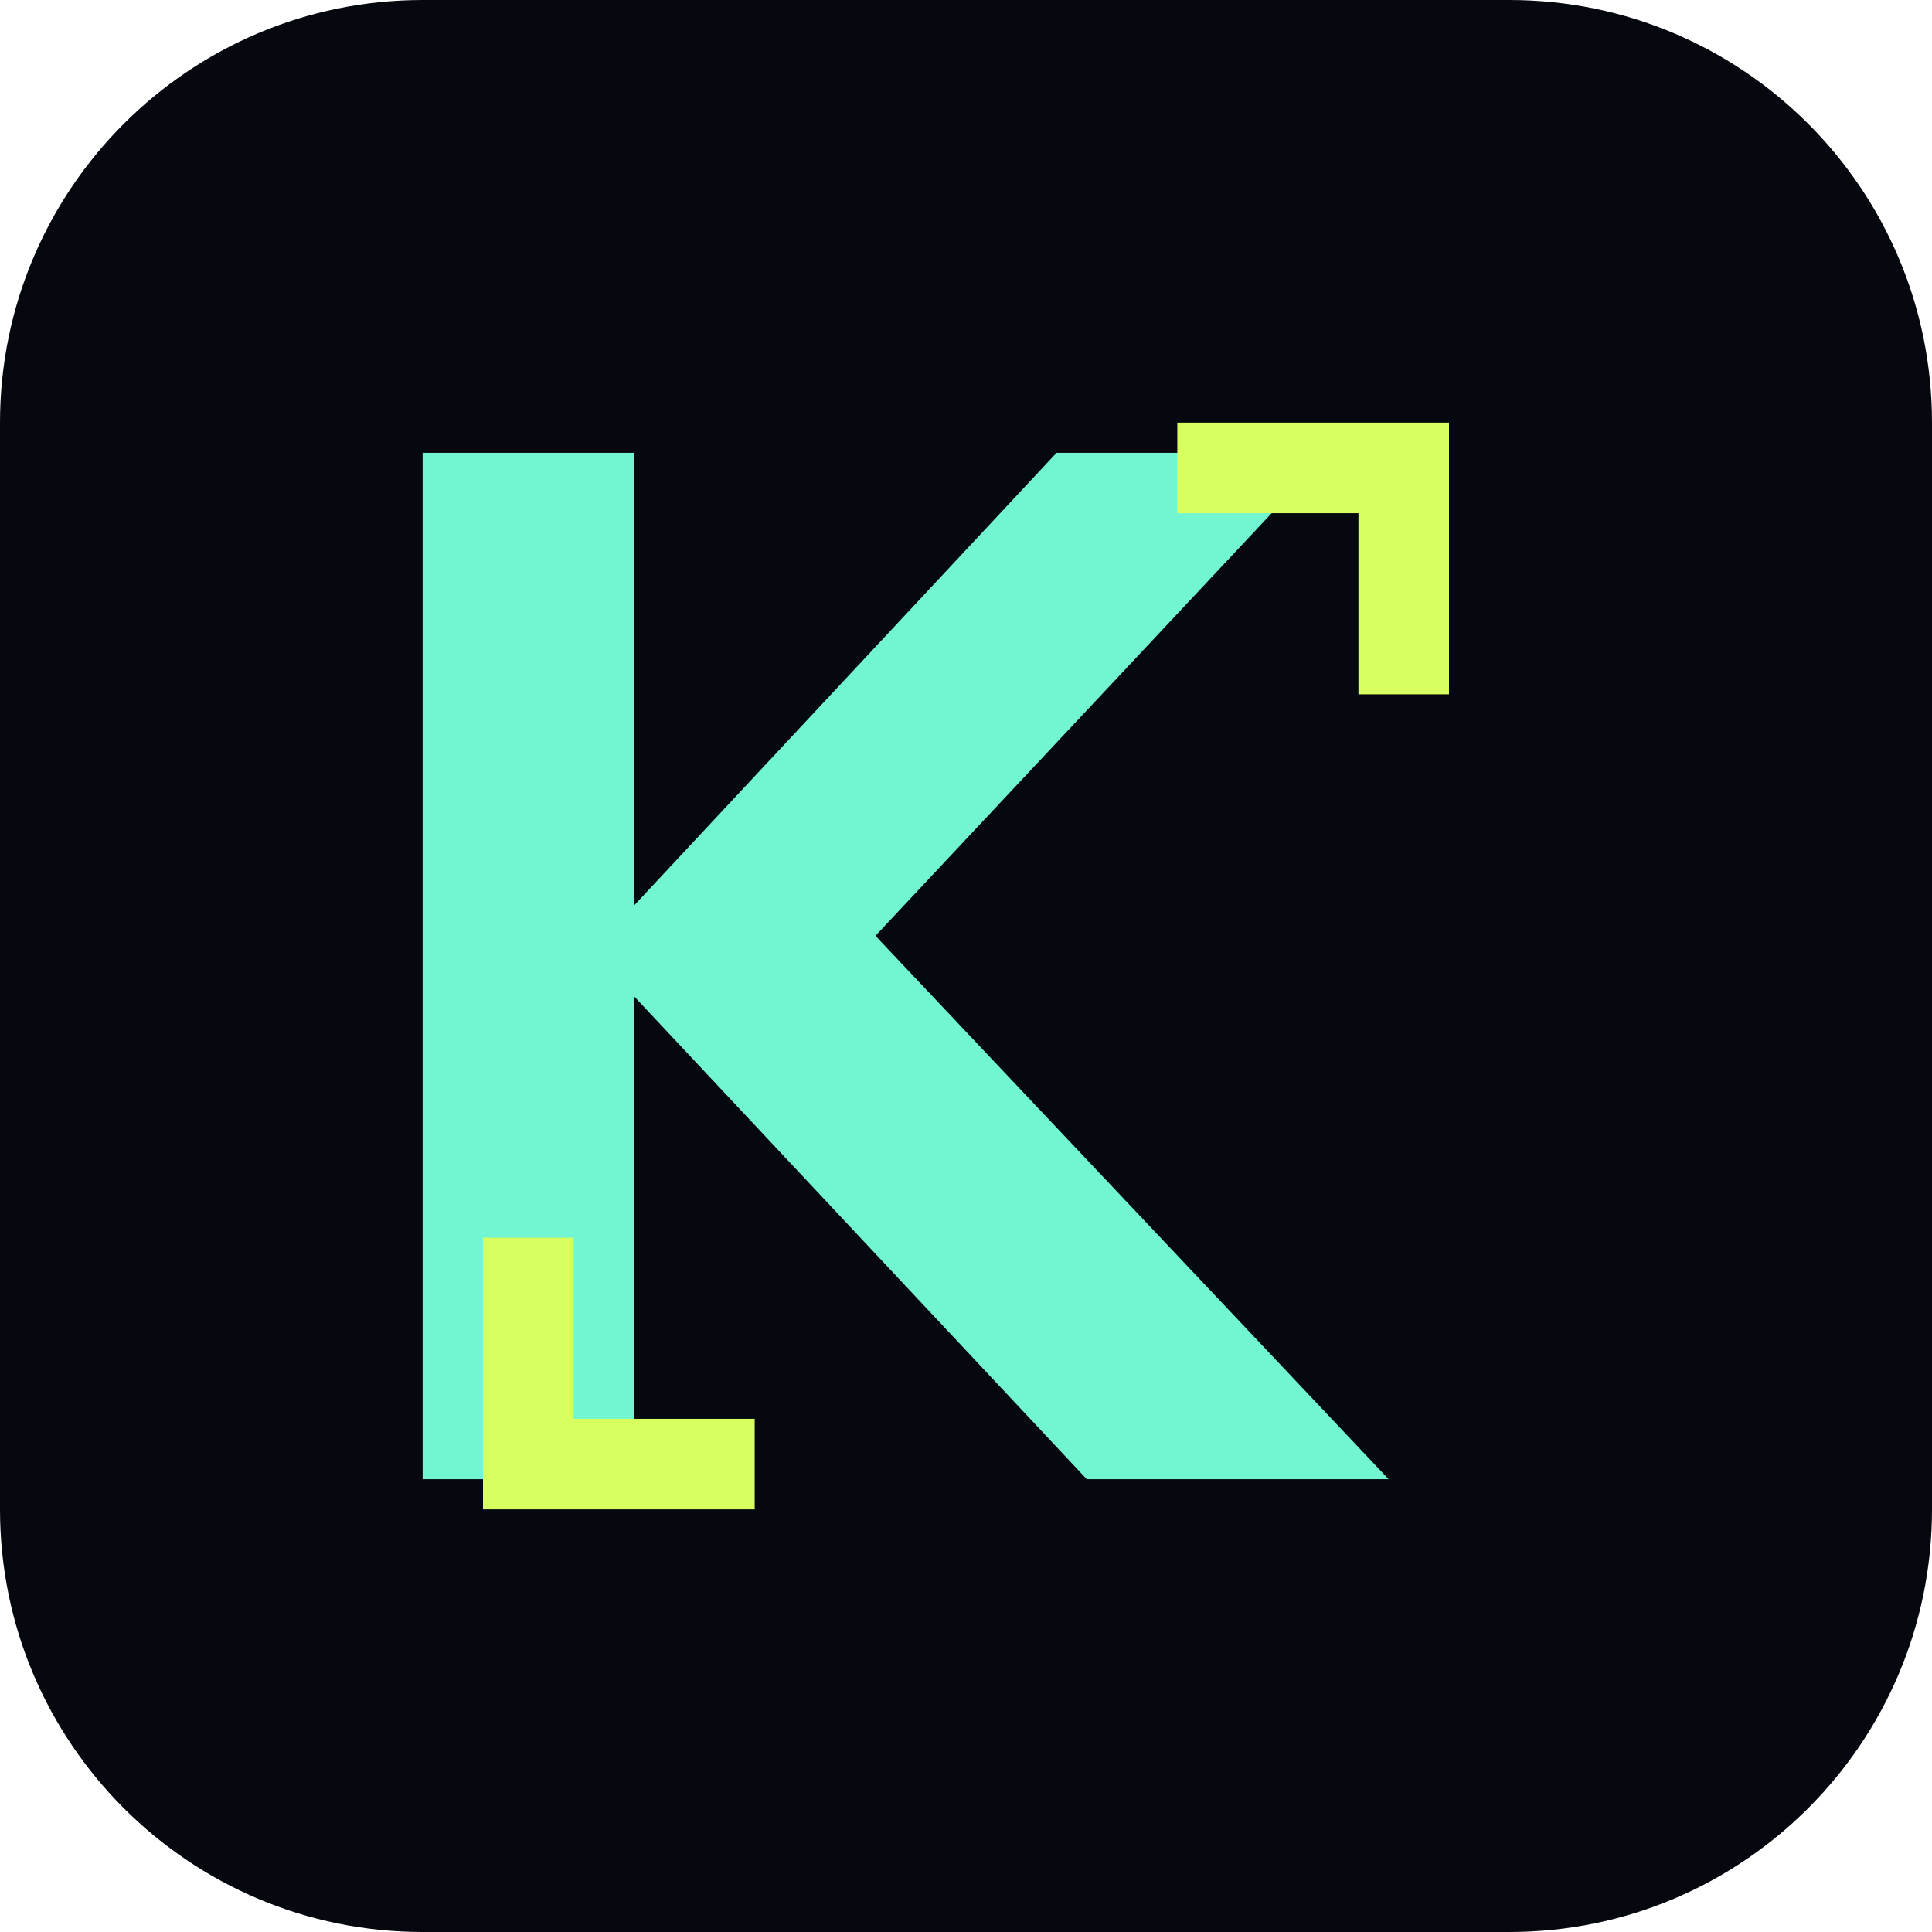
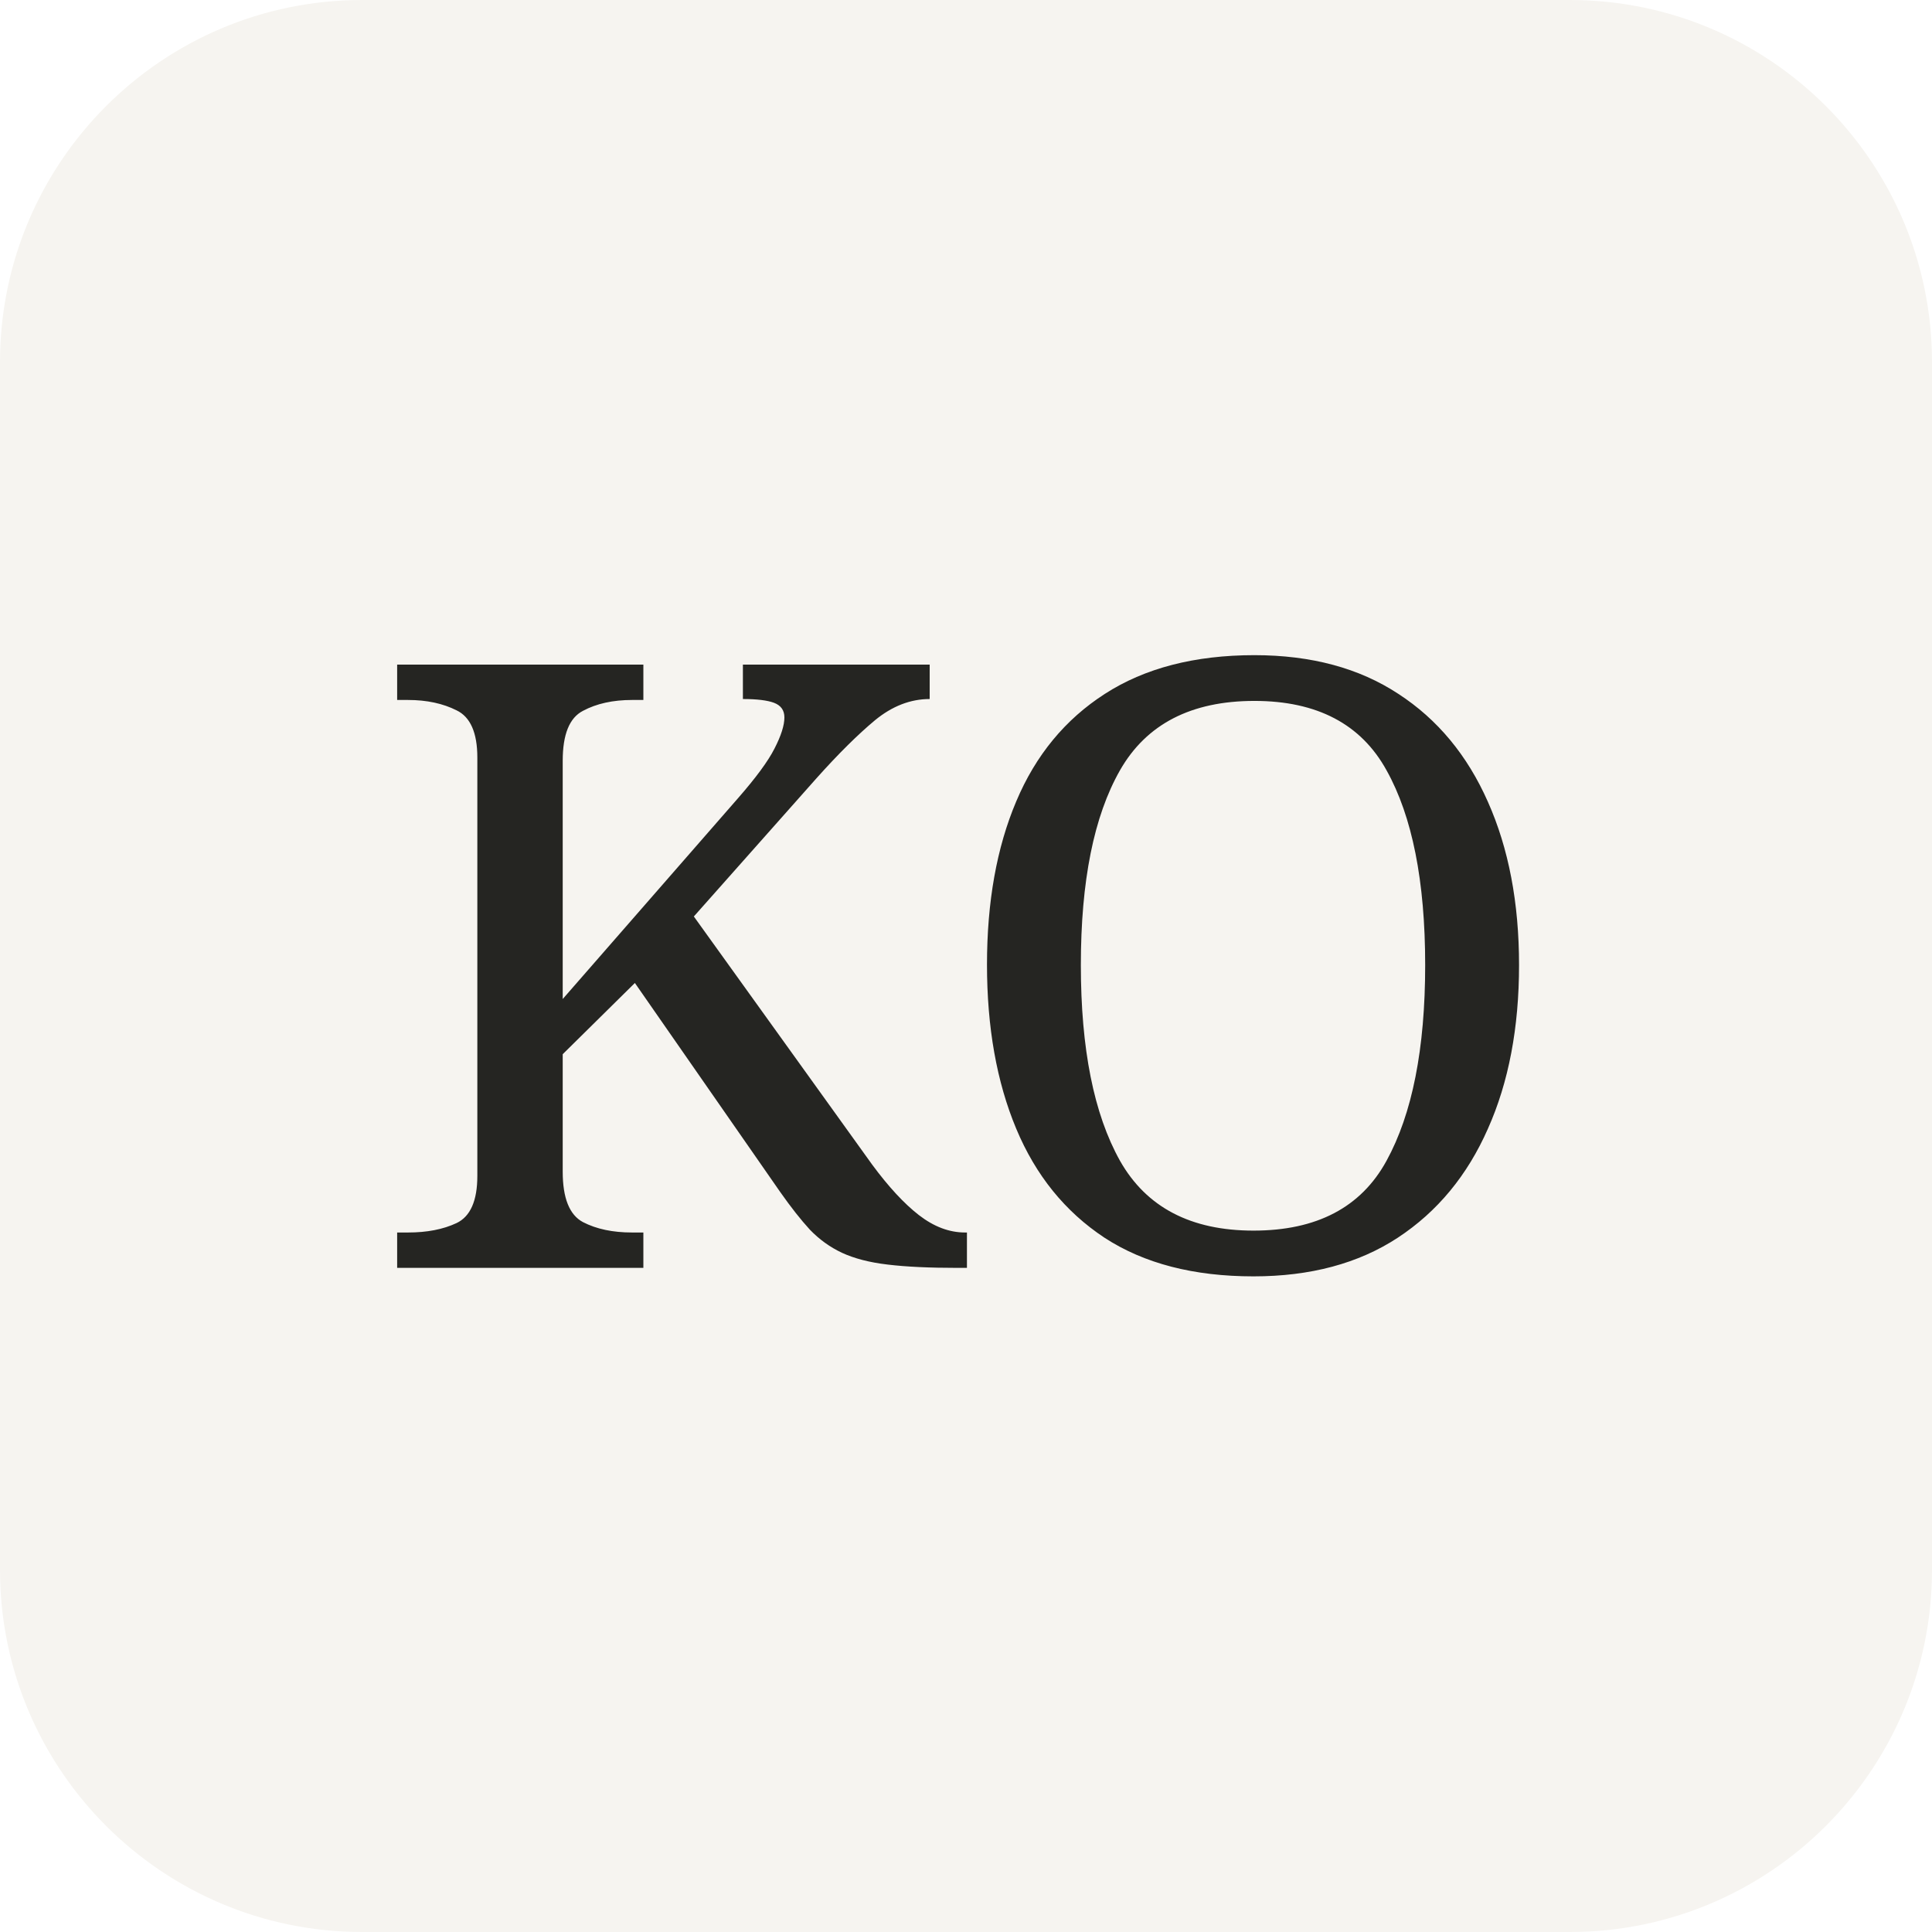
<svg xmlns="http://www.w3.org/2000/svg" viewBox="0 0 64 64">
-   <rect width="64" height="64" rx="14" fill="#05080f" />
-   <path d="M14 15h7v15l14-15h9L29 31l17 18h-10L21 33v16h-7V15Z" fill="#72f6d1" />
-   <path d="M48 14v9h-3v-6h-6v-3h9ZM16 50v-9h3v6h6v3h-9Z" fill="#d7ff5f" />
+   <rect width="64" height="64" rx="12" fill="#f6f4f0" />
+   <text x="32" y="42" text-anchor="middle" font-family="Georgia,serif" font-size="28" fill="#252522">KO</text>
</svg>
